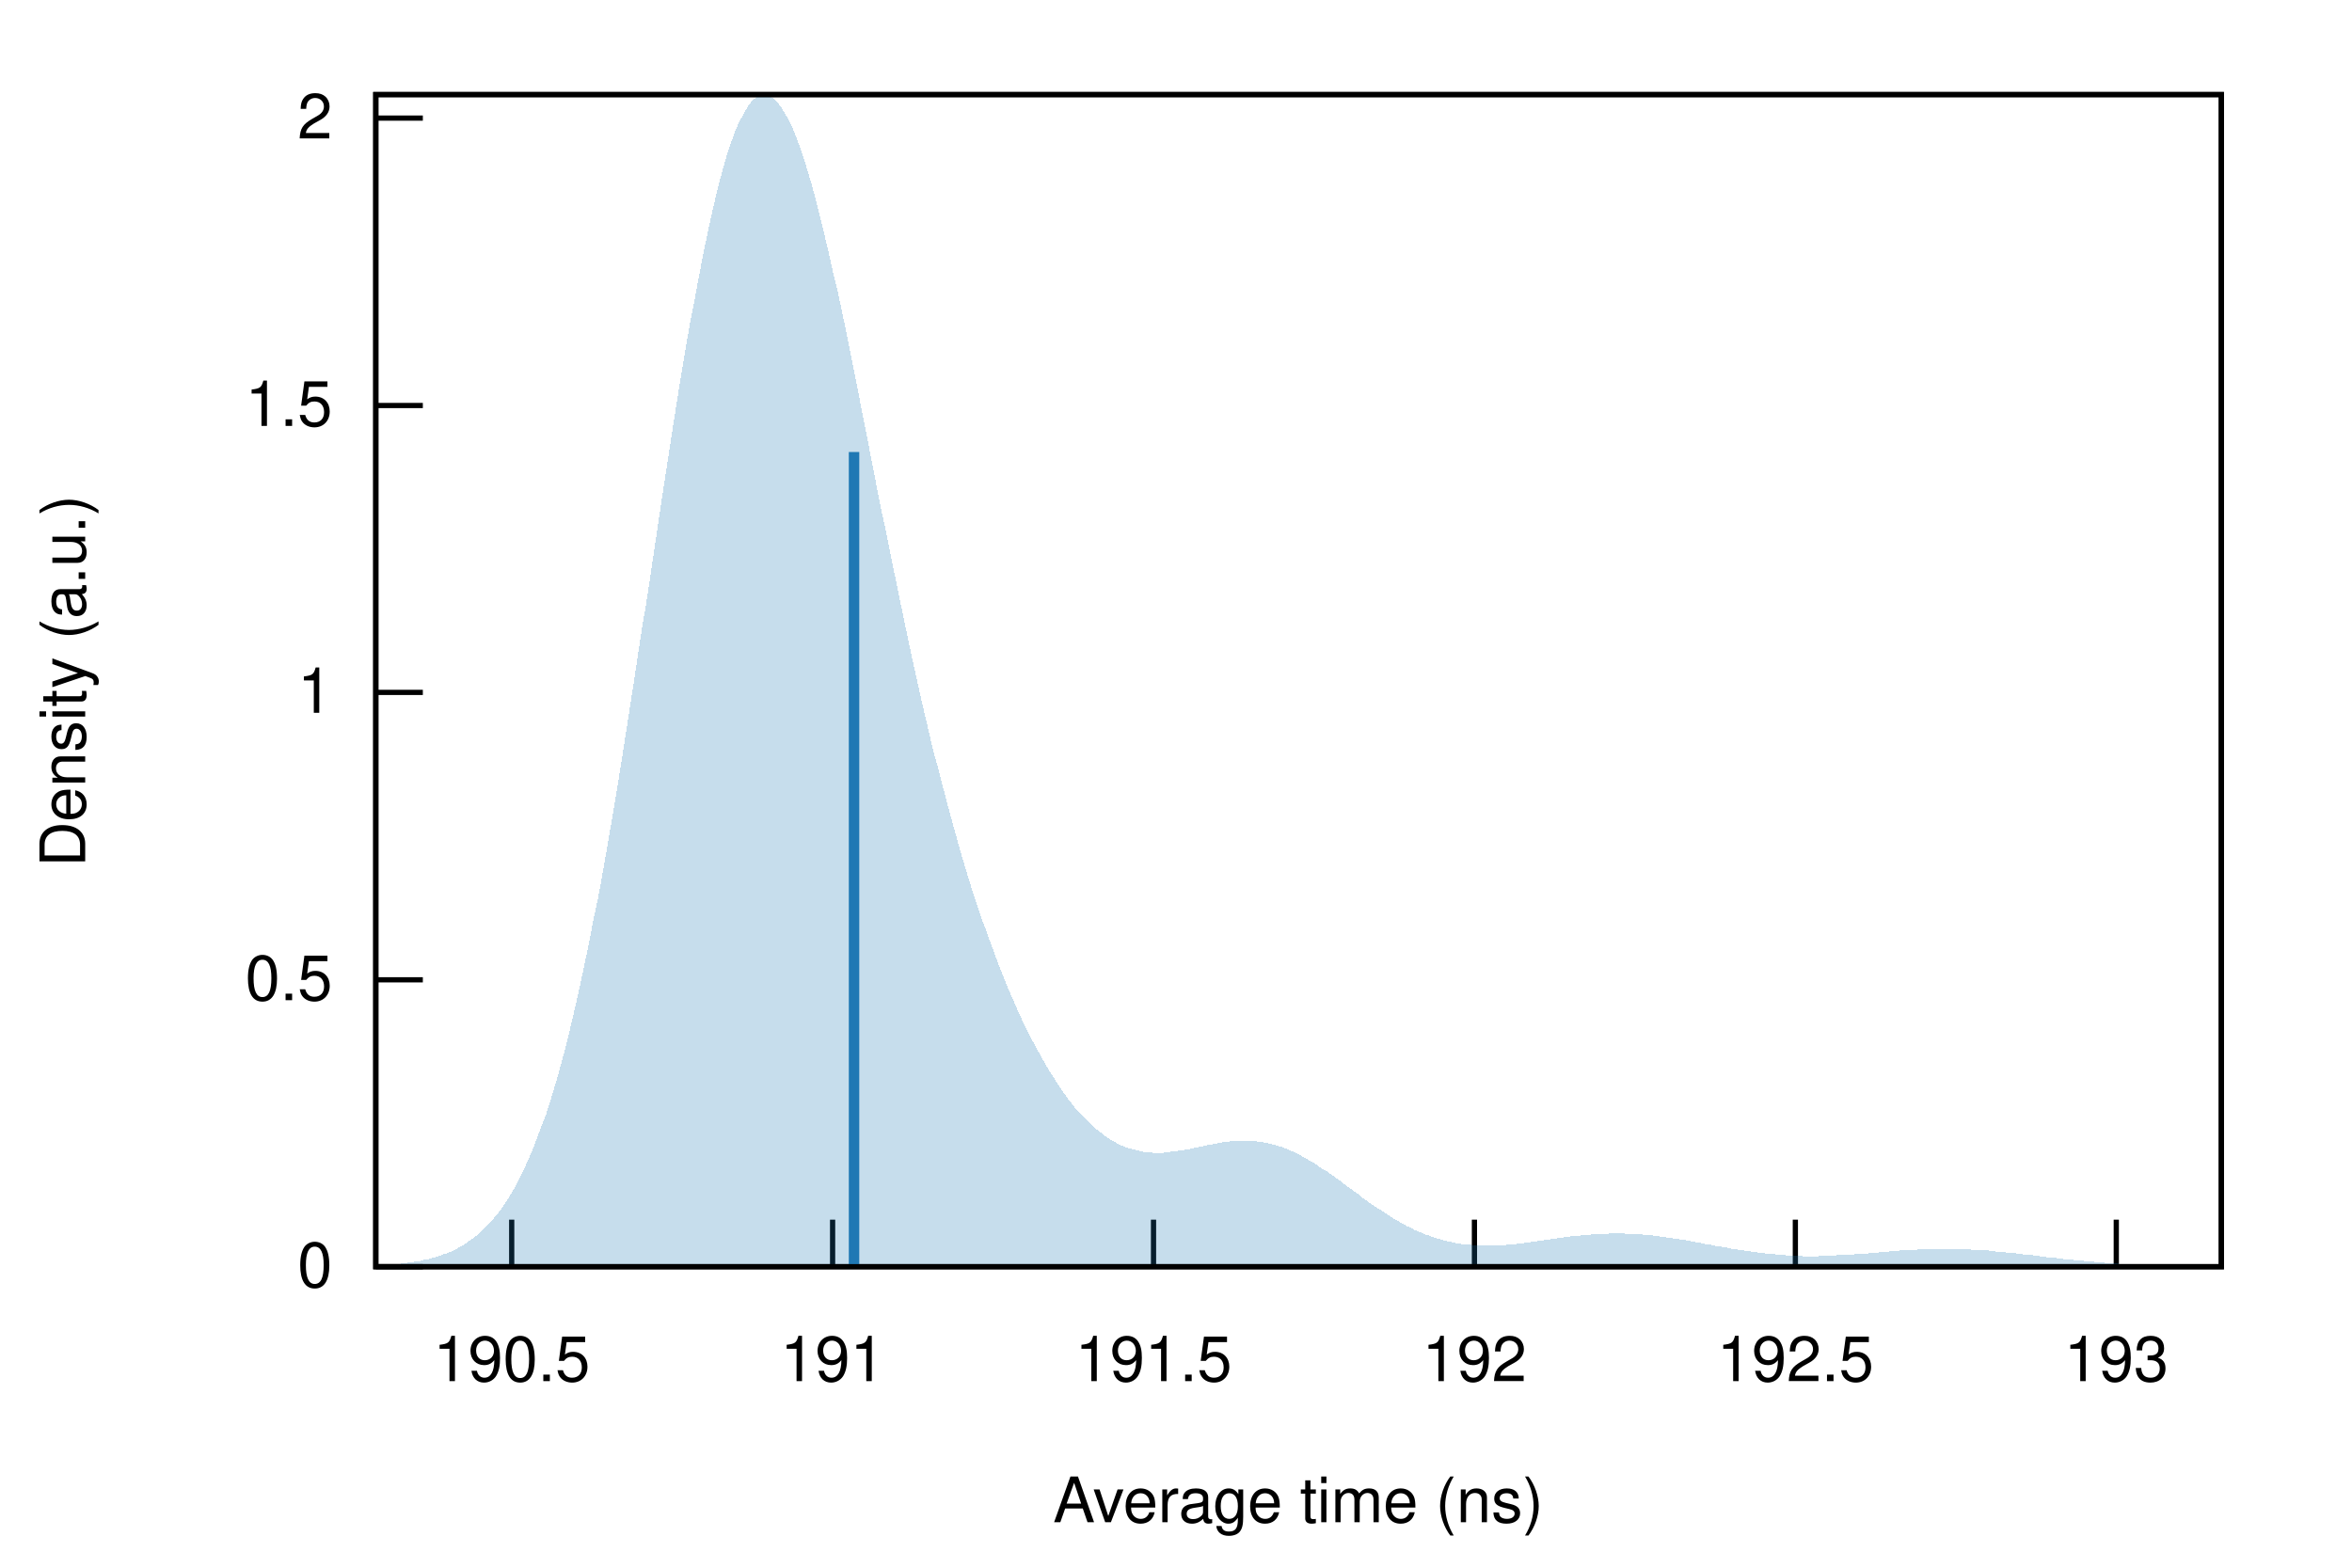
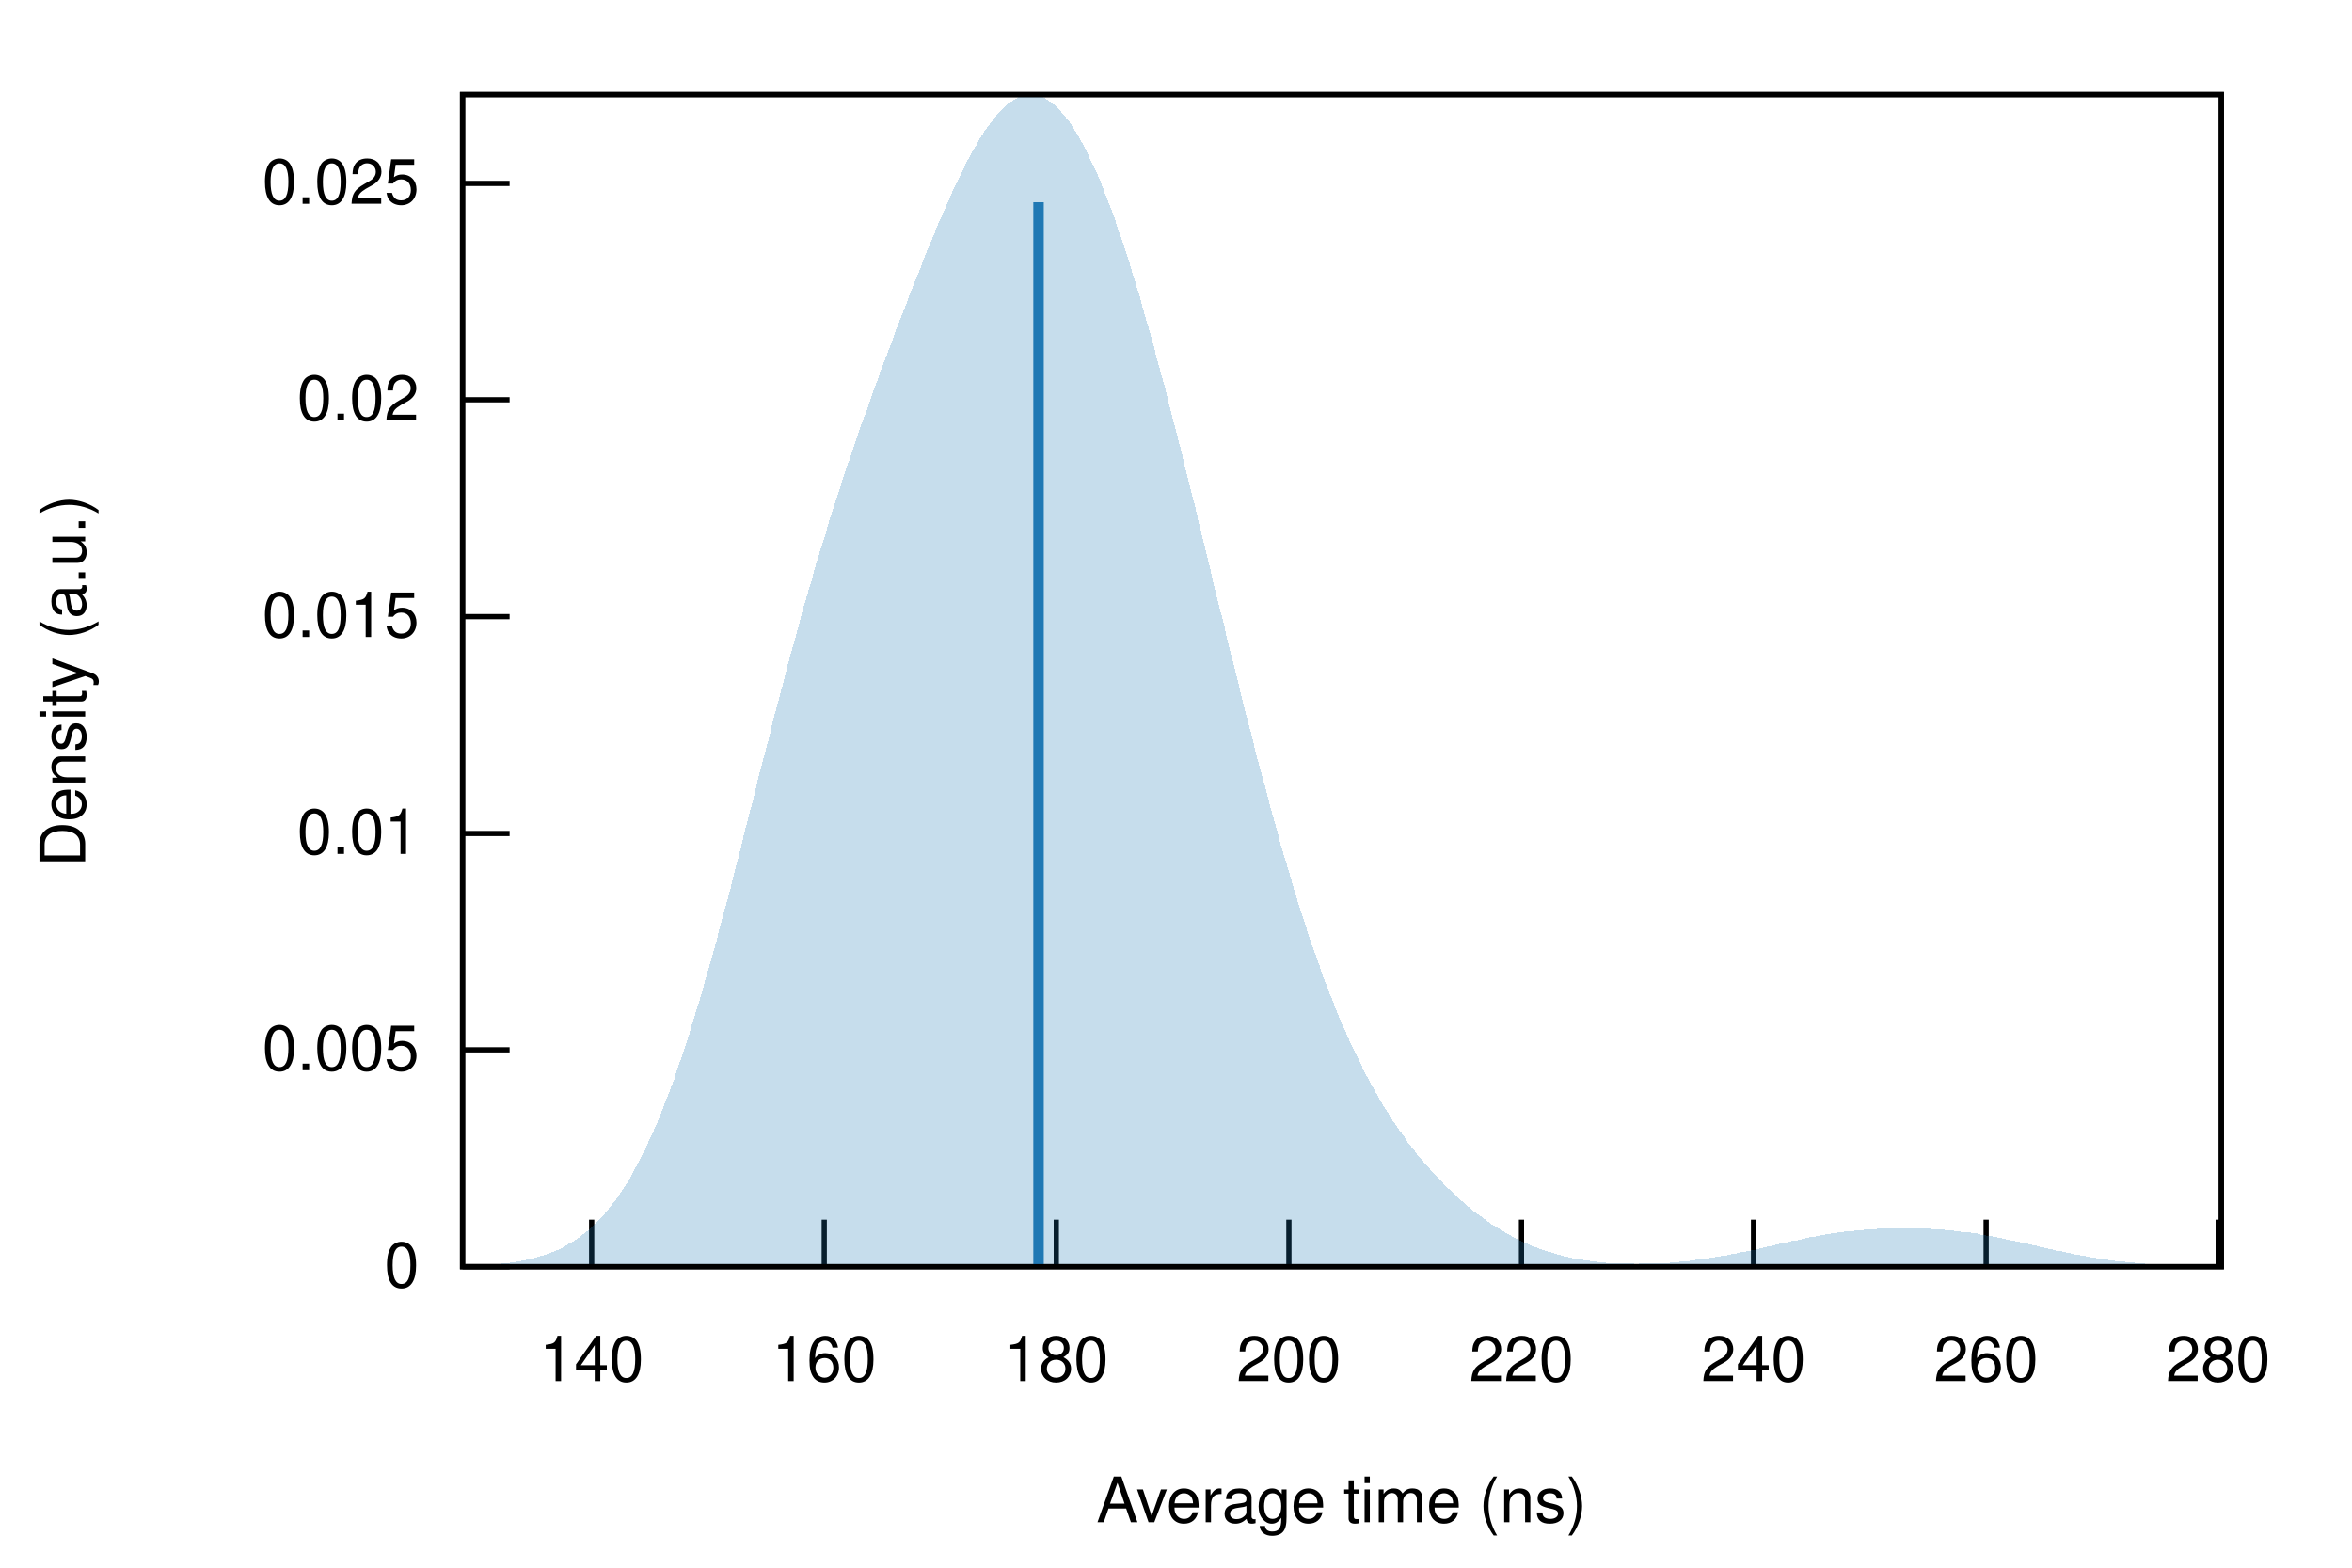
<svg xmlns="http://www.w3.org/2000/svg" xmlns:xlink="http://www.w3.org/1999/xlink" viewBox="0 0 450 300">
  <g id="gnuplot_canvas">
    <rect x="0" y="0" width="450" height="300" fill="none" />
    <defs>
      <circle id="gpDot" r="0.5" stroke-width="0.5" />
      <path id="gpPt0" stroke-width="0.222" stroke="currentColor" d="M-1,0 h2 M0,-1 v2" />
      <path id="gpPt1" stroke-width="0.222" stroke="currentColor" d="M-1,-1 L1,1 M1,-1 L-1,1" />
      <path id="gpPt2" stroke-width="0.222" stroke="currentColor" d="M-1,0 L1,0 M0,-1 L0,1 M-1,-1 L1,1 M-1,1 L1,-1" />
      <rect id="gpPt3" stroke-width="0.222" stroke="currentColor" x="-1" y="-1" width="2" height="2" />
      <rect id="gpPt4" stroke-width="0.222" stroke="currentColor" fill="currentColor" x="-1" y="-1" width="2" height="2" />
      <circle id="gpPt5" stroke-width="0.222" stroke="currentColor" cx="0" cy="0" r="1" />
      <use xlink:href="#gpPt5" id="gpPt6" fill="currentColor" stroke="none" />
      <path id="gpPt7" stroke-width="0.222" stroke="currentColor" d="M0,-1.33 L-1.33,0.67 L1.33,0.67 z" />
      <use xlink:href="#gpPt7" id="gpPt8" fill="currentColor" stroke="none" />
      <use xlink:href="#gpPt7" id="gpPt9" stroke="currentColor" transform="rotate(180)" />
      <use xlink:href="#gpPt9" id="gpPt10" fill="currentColor" stroke="none" />
      <use xlink:href="#gpPt3" id="gpPt11" stroke="currentColor" transform="rotate(45)" />
      <use xlink:href="#gpPt11" id="gpPt12" fill="currentColor" stroke="none" />
      <path id="gpPt13" stroke-width="0.222" stroke="currentColor" d="M0,1.330 L1.265,0.411 L0.782,-1.067 L-0.782,-1.076 L-1.265,0.411 z" />
      <use xlink:href="#gpPt13" id="gpPt14" fill="currentColor" stroke="none" />
      <filter id="textbox" filterUnits="objectBoundingBox" x="0" y="0" height="1" width="1">
        <feFlood flood-color="white" flood-opacity="1" result="bgnd" />
        <feComposite in="SourceGraphic" in2="bgnd" operator="atop" />
      </filter>
      <filter id="greybox" filterUnits="objectBoundingBox" x="0" y="0" height="1" width="1">
        <feFlood flood-color="lightgrey" flood-opacity="1" result="grey" />
        <feComposite in="SourceGraphic" in2="grey" operator="atop" />
      </filter>
    </defs>
    <g fill="none" color="white" stroke="currentColor" stroke-width="1.00" stroke-linecap="butt" stroke-linejoin="miter">
</g>
    <g fill="none" color="black" stroke="currentColor" stroke-width="1.00" stroke-linecap="butt" stroke-linejoin="miter">
-       <path stroke="black" d="M71.9,242.4 L80.9,242.4  " />
-       <g transform="translate(63.6,246.3)" stroke="none" fill="black" font-family="Helvetica" font-size="12.00" text-anchor="end">
+       <path stroke="black" d="M88.5,242.4 L97.5,242.4  " />
+       <g transform="translate(80.2,246.3)" stroke="none" fill="black" font-family="Helvetica" font-size="12.00" text-anchor="end">
        <text>
          <tspan font-family="Helvetica"> 0</tspan>
        </text>
      </g>
    </g>
    <g fill="none" color="black" stroke="currentColor" stroke-width="1.00" stroke-linecap="butt" stroke-linejoin="miter">
-       <path stroke="black" d="M71.9,187.5 L80.9,187.5  " />
-       <g transform="translate(63.6,191.4)" stroke="none" fill="black" font-family="Helvetica" font-size="12.00" text-anchor="end">
+       <path stroke="black" d="M88.5,200.9 L97.5,200.9  " />
+       <g transform="translate(80.2,204.8)" stroke="none" fill="black" font-family="Helvetica" font-size="12.00" text-anchor="end">
        <text>
-           <tspan font-family="Helvetica"> 0.5</tspan>
+           <tspan font-family="Helvetica"> 0.005</tspan>
        </text>
      </g>
    </g>
    <g fill="none" color="black" stroke="currentColor" stroke-width="1.00" stroke-linecap="butt" stroke-linejoin="miter">
-       <path stroke="black" d="M71.9,132.5 L80.9,132.5  " />
-       <g transform="translate(63.6,136.4)" stroke="none" fill="black" font-family="Helvetica" font-size="12.00" text-anchor="end">
+       <path stroke="black" d="M88.5,159.5 L97.5,159.5  " />
+       <g transform="translate(80.2,163.4)" stroke="none" fill="black" font-family="Helvetica" font-size="12.00" text-anchor="end">
        <text>
-           <tspan font-family="Helvetica"> 1</tspan>
+           <tspan font-family="Helvetica"> 0.01</tspan>
        </text>
      </g>
    </g>
    <g fill="none" color="black" stroke="currentColor" stroke-width="1.00" stroke-linecap="butt" stroke-linejoin="miter">
-       <path stroke="black" d="M71.9,77.6 L80.9,77.6  " />
-       <g transform="translate(63.6,81.5)" stroke="none" fill="black" font-family="Helvetica" font-size="12.00" text-anchor="end">
+       <path stroke="black" d="M88.5,118.0 L97.5,118.0  " />
+       <g transform="translate(80.2,121.9)" stroke="none" fill="black" font-family="Helvetica" font-size="12.00" text-anchor="end">
        <text>
-           <tspan font-family="Helvetica"> 1.5</tspan>
+           <tspan font-family="Helvetica"> 0.015</tspan>
        </text>
      </g>
    </g>
    <g fill="none" color="black" stroke="currentColor" stroke-width="1.00" stroke-linecap="butt" stroke-linejoin="miter">
-       <path stroke="black" d="M71.9,22.6 L80.9,22.6  " />
-       <g transform="translate(63.6,26.5)" stroke="none" fill="black" font-family="Helvetica" font-size="12.00" text-anchor="end">
+       <path stroke="black" d="M88.5,76.5 L97.5,76.5  " />
+       <g transform="translate(80.2,80.4)" stroke="none" fill="black" font-family="Helvetica" font-size="12.00" text-anchor="end">
        <text>
-           <tspan font-family="Helvetica"> 2</tspan>
+           <tspan font-family="Helvetica"> 0.02</tspan>
        </text>
      </g>
    </g>
    <g fill="none" color="black" stroke="currentColor" stroke-width="1.00" stroke-linecap="butt" stroke-linejoin="miter">
-       <path stroke="black" d="M97.9,242.4 L97.9,233.4  " />
-       <g transform="translate(97.9,264.3)" stroke="none" fill="black" font-family="Helvetica" font-size="12.00" text-anchor="middle">
+       <path stroke="black" d="M88.5,35.1 L97.5,35.1  " />
+       <g transform="translate(80.2,39.0)" stroke="none" fill="black" font-family="Helvetica" font-size="12.00" text-anchor="end">
        <text>
-           <tspan font-family="Helvetica"> 190.5</tspan>
+           <tspan font-family="Helvetica"> 0.025</tspan>
        </text>
      </g>
    </g>
    <g fill="none" color="black" stroke="currentColor" stroke-width="1.00" stroke-linecap="butt" stroke-linejoin="miter">
-       <path stroke="black" d="M159.3,242.4 L159.3,233.4  " />
-       <g transform="translate(159.3,264.3)" stroke="none" fill="black" font-family="Helvetica" font-size="12.00" text-anchor="middle">
+       <path stroke="black" d="M113.2,242.4 L113.2,233.4  " />
+       <g transform="translate(113.2,264.3)" stroke="none" fill="black" font-family="Helvetica" font-size="12.00" text-anchor="middle">
        <text>
-           <tspan font-family="Helvetica"> 191</tspan>
+           <tspan font-family="Helvetica"> 140</tspan>
        </text>
      </g>
    </g>
    <g fill="none" color="black" stroke="currentColor" stroke-width="1.00" stroke-linecap="butt" stroke-linejoin="miter">
-       <path stroke="black" d="M220.7,242.4 L220.7,233.4  " />
-       <g transform="translate(220.7,264.3)" stroke="none" fill="black" font-family="Helvetica" font-size="12.00" text-anchor="middle">
+       <path stroke="black" d="M157.7,242.4 L157.7,233.4  " />
+       <g transform="translate(157.7,264.3)" stroke="none" fill="black" font-family="Helvetica" font-size="12.00" text-anchor="middle">
        <text>
-           <tspan font-family="Helvetica"> 191.5</tspan>
+           <tspan font-family="Helvetica"> 160</tspan>
        </text>
      </g>
    </g>
    <g fill="none" color="black" stroke="currentColor" stroke-width="1.00" stroke-linecap="butt" stroke-linejoin="miter">
-       <path stroke="black" d="M282.1,242.4 L282.1,233.4  " />
-       <g transform="translate(282.1,264.3)" stroke="none" fill="black" font-family="Helvetica" font-size="12.00" text-anchor="middle">
+       <path stroke="black" d="M202.1,242.4 L202.1,233.4  " />
+       <g transform="translate(202.1,264.3)" stroke="none" fill="black" font-family="Helvetica" font-size="12.00" text-anchor="middle">
        <text>
-           <tspan font-family="Helvetica"> 192</tspan>
+           <tspan font-family="Helvetica"> 180</tspan>
        </text>
      </g>
    </g>
    <g fill="none" color="black" stroke="currentColor" stroke-width="1.00" stroke-linecap="butt" stroke-linejoin="miter">
-       <path stroke="black" d="M343.5,242.4 L343.5,233.4  " />
-       <g transform="translate(343.5,264.3)" stroke="none" fill="black" font-family="Helvetica" font-size="12.00" text-anchor="middle">
+       <path stroke="black" d="M246.6,242.4 L246.6,233.4  " />
+       <g transform="translate(246.6,264.3)" stroke="none" fill="black" font-family="Helvetica" font-size="12.00" text-anchor="middle">
        <text>
-           <tspan font-family="Helvetica"> 192.5</tspan>
+           <tspan font-family="Helvetica"> 200</tspan>
        </text>
      </g>
    </g>
    <g fill="none" color="black" stroke="currentColor" stroke-width="1.00" stroke-linecap="butt" stroke-linejoin="miter">
-       <path stroke="black" d="M404.9,242.4 L404.9,233.4  " />
-       <g transform="translate(404.9,264.3)" stroke="none" fill="black" font-family="Helvetica" font-size="12.00" text-anchor="middle">
+       <path stroke="black" d="M291.1,242.4 L291.1,233.4  " />
+       <g transform="translate(291.1,264.3)" stroke="none" fill="black" font-family="Helvetica" font-size="12.00" text-anchor="middle">
        <text>
-           <tspan font-family="Helvetica"> 193</tspan>
+           <tspan font-family="Helvetica"> 220</tspan>
+         </text>
+       </g>
+     </g>
+     <g fill="none" color="black" stroke="currentColor" stroke-width="1.00" stroke-linecap="butt" stroke-linejoin="miter">
+       <path stroke="black" d="M335.5,242.4 L335.5,233.4  " />
+       <g transform="translate(335.5,264.3)" stroke="none" fill="black" font-family="Helvetica" font-size="12.00" text-anchor="middle">
+         <text>
+           <tspan font-family="Helvetica"> 240</tspan>
+         </text>
+       </g>
+     </g>
+     <g fill="none" color="black" stroke="currentColor" stroke-width="1.00" stroke-linecap="butt" stroke-linejoin="miter">
+       <path stroke="black" d="M380.0,242.4 L380.0,233.4  " />
+       <g transform="translate(380.0,264.3)" stroke="none" fill="black" font-family="Helvetica" font-size="12.00" text-anchor="middle">
+         <text>
+           <tspan font-family="Helvetica"> 260</tspan>
+         </text>
+       </g>
+     </g>
+     <g fill="none" color="black" stroke="currentColor" stroke-width="1.00" stroke-linecap="butt" stroke-linejoin="miter">
+       <path stroke="black" d="M424.4,242.4 L424.4,233.4  " />
+       <g transform="translate(424.4,264.3)" stroke="none" fill="black" font-family="Helvetica" font-size="12.00" text-anchor="middle">
+         <text>
+           <tspan font-family="Helvetica"> 280</tspan>
        </text>
      </g>
    </g>
    <g fill="none" color="black" stroke="currentColor" stroke-width="1.00" stroke-linecap="butt" stroke-linejoin="miter">
</g>
    <g fill="none" color="black" stroke="currentColor" stroke-width="1.00" stroke-linecap="butt" stroke-linejoin="miter">
-       <path stroke="black" d="M71.9,18.1 L71.9,242.4 L425.0,242.4 L425.0,18.1 L71.9,18.1 Z  " />
+       <path stroke="black" d="M88.5,18.1 L88.5,242.4 L425.0,242.4 L425.0,18.1 L88.5,18.1 Z  " />
    </g>
    <g fill="none" color="black" stroke="currentColor" stroke-width="1.00" stroke-linecap="butt" stroke-linejoin="miter">
      <g transform="translate(16.3,130.3) rotate(270)" stroke="none" fill="black" font-family="Helvetica" font-size="12.00" text-anchor="middle">
        <text>
          <tspan font-family="Helvetica">Density (a.u.)</tspan>
        </text>
      </g>
    </g>
    <g fill="none" color="black" stroke="currentColor" stroke-width="1.00" stroke-linecap="butt" stroke-linejoin="miter">
-       <g transform="translate(248.4,291.3)" stroke="none" fill="black" font-family="Helvetica" font-size="12.00" text-anchor="middle">
+       <g transform="translate(256.7,291.3)" stroke="none" fill="black" font-family="Helvetica" font-size="12.00" text-anchor="middle">
        <text>
          <tspan font-family="Helvetica">Average time (ns)</tspan>
        </text>
      </g>
    </g>
    <g fill="none" color="black" stroke="currentColor" stroke-width="1.00" stroke-linecap="butt" stroke-linejoin="miter">
</g>
    <g id="gnuplot_plot_1">
      <g fill="none" color="black" stroke="currentColor" stroke-width="1.00" stroke-linecap="butt" stroke-linejoin="miter">
        <g stroke="none" shape-rendering="crispEdges">
-           <polygon fill="rgb( 31, 120, 180)" fill-opacity="0.25" points="71.9,242.2 72.6,242.1 73.3,242.1 74.0,242.0 74.7,242.0 75.4,241.9 76.1,241.9 76.9,241.8 77.6,241.7 78.3,241.6 79.0,241.5 79.7,241.4 80.4,241.3 81.1,241.1 81.8,241.0 82.5,240.8 83.2,240.6 83.9,240.4 84.6,240.1 85.3,239.9 86.1,239.6 86.8,239.3 87.5,238.9 88.2,238.5 88.9,238.1 89.6,237.6 90.3,237.1 91.0,236.6 91.7,236.0 92.4,235.3 93.1,234.6 93.8,233.9 94.5,233.1 95.3,232.2 96.0,231.2 96.7,230.2 97.4,229.1 98.1,227.9 98.8,226.7 99.5,225.3 100.2,223.9 100.9,222.3 101.6,220.7 102.3,219.0 103.0,217.1 103.7,215.2 104.5,213.2 105.2,211.0 105.9,208.7 106.6,206.3 107.3,203.8 108.0,201.2 108.7,198.4 109.4,195.5 110.1,192.5 110.8,189.4 111.5,186.1 112.2,182.8 112.9,179.3 113.6,175.7 114.4,172.0 115.1,168.2 115.8,164.2 116.5,160.2 117.2,156.1 117.9,151.9 118.6,147.6 119.3,143.2 120.0,138.7 120.7,134.2 121.4,129.7 122.1,125.0 122.8,120.4 123.6,115.7 124.3,111.1 125.0,106.4 125.7,101.7 126.4,97.0 127.1,92.4 127.8,87.8 128.5,83.3 129.2,78.8 129.9,74.4 130.6,70.2 131.3,66.0 132.0,61.9 132.8,57.9 133.5,54.1 134.2,50.4 134.9,46.9 135.6,43.6 136.3,40.4 137.0,37.4 137.7,34.6 138.4,32.0 139.1,29.6 139.8,27.5 140.5,25.5 141.2,23.8 142.0,22.3 142.7,21.0 143.4,19.9 144.1,19.1 144.8,18.6 145.5,18.2 146.2,18.1 146.9,18.2 147.6,18.6 148.3,19.1 149.0,19.9 149.7,20.9 150.4,22.1 151.2,23.5 151.9,25.1 152.6,26.9 153.3,28.9 154.0,31.0 154.7,33.3 155.4,35.7 156.1,38.3 156.8,41.1 157.5,43.9 158.2,46.9 158.9,49.9 159.6,53.1 160.4,56.3 161.1,59.7 161.8,63.0 162.5,66.5 163.2,70.0 163.9,73.5 164.6,77.1 165.3,80.6 166.0,84.2 166.7,87.8 167.4,91.4 168.1,95.0 168.8,98.5 169.6,102.1 170.3,105.6 171.0,109.1 171.7,112.5 172.4,115.9 173.1,119.3 173.8,122.6 174.5,125.9 175.2,129.1 175.9,132.2 176.6,135.3 177.3,138.3 178.0,141.3 178.7,144.2 179.5,147.0 180.2,149.8 180.9,152.5 181.6,155.1 182.3,157.7 183.0,160.2 183.7,162.7 184.4,165.1 185.1,167.4 185.8,169.7 186.5,171.9 187.2,174.0 187.9,176.1 188.7,178.1 189.4,180.1 190.1,182.0 190.8,183.9 191.5,185.7 192.2,187.5 192.9,189.2 193.6,190.8 194.3,192.4 195.0,194.0 195.7,195.5 196.4,197.0 197.1,198.4 197.9,199.8 198.6,201.1 199.3,202.4 200.0,203.6 200.7,204.8 201.4,205.9 202.1,207.0 202.8,208.1 203.5,209.1 204.2,210.1 204.9,211.0 205.6,211.9 206.3,212.7 207.1,213.5 207.8,214.2 208.5,214.9 209.2,215.6 209.9,216.2 210.6,216.7 211.3,217.3 212.0,217.8 212.7,218.2 213.4,218.6 214.1,219.0 214.8,219.3 215.5,219.6 216.3,219.8 217.0,220.0 217.7,220.2 218.4,220.3 219.1,220.5 219.8,220.5 220.5,220.6 221.2,220.6 221.9,220.6 222.6,220.6 223.3,220.5 224.0,220.4 224.7,220.4 225.5,220.2 226.2,220.1 226.9,220.0 227.6,219.9 228.3,219.7 229.0,219.6 229.7,219.4 230.4,219.3 231.1,219.1 231.8,219.0 232.5,218.9 233.2,218.7 233.9,218.6 234.7,218.5 235.4,218.4 236.1,218.4 236.8,218.3 237.5,218.3 238.2,218.3 238.9,218.3 239.6,218.3 240.3,218.4 241.0,218.5 241.7,218.6 242.4,218.7 243.1,218.9 243.9,219.1 244.6,219.3 245.3,219.5 246.0,219.8 246.7,220.1 247.4,220.4 248.1,220.7 248.8,221.1 249.5,221.5 250.2,221.9 250.9,222.3 251.6,222.7 252.3,223.2 253.0,223.7 253.8,224.1 254.5,224.6 255.2,225.1 255.9,225.6 256.6,226.1 257.3,226.7 258.0,227.2 258.7,227.7 259.4,228.2 260.1,228.7 260.8,229.3 261.5,229.8 262.2,230.3 263.0,230.8 263.7,231.3 264.4,231.7 265.1,232.2 265.8,232.6 266.5,233.1 267.2,233.5 267.9,233.9 268.6,234.3 269.3,234.7 270.0,235.0 270.7,235.4 271.4,235.7 272.2,236.0 272.9,236.3 273.6,236.5 274.3,236.8 275.0,237.0 275.7,237.2 276.4,237.4 277.1,237.6 277.8,237.7 278.5,237.9 279.2,238.0 279.9,238.1 280.6,238.2 281.4,238.2 282.1,238.3 282.8,238.3 283.5,238.4 284.2,238.4 284.9,238.4 285.6,238.4 286.3,238.3 287.0,238.3 287.7,238.3 288.4,238.2 289.1,238.1 289.8,238.1 290.6,238.0 291.3,237.9 292.0,237.8 292.7,237.7 293.4,237.6 294.1,237.5 294.8,237.4 295.5,237.3 296.2,237.2 296.9,237.1 297.6,237.0 298.3,236.9 299.0,236.8 299.8,236.7 300.5,236.6 301.2,236.6 301.9,236.5 302.6,236.4 303.3,236.3 304.0,236.3 304.7,236.2 305.4,236.2 306.1,236.1 306.8,236.1 307.5,236.1 308.2,236.0 309.0,236.0 309.7,236.0 310.4,236.0 311.1,236.1 311.8,236.1 312.5,236.1 313.2,236.2 313.9,236.2 314.6,236.3 315.3,236.3 316.0,236.4 316.7,236.5 317.4,236.6 318.2,236.7 318.9,236.8 319.6,236.9 320.3,237.0 321.0,237.1 321.7,237.2 322.4,237.3 323.1,237.4 323.8,237.6 324.5,237.7 325.2,237.8 325.9,238.0 326.6,238.1 327.3,238.2 328.1,238.4 328.8,238.5 329.5,238.6 330.2,238.7 330.9,238.9 331.6,239.0 332.3,239.1 333.0,239.2 333.7,239.3 334.4,239.4 335.1,239.5 335.8,239.6 336.5,239.7 337.3,239.8 338.0,239.9 338.7,240.0 339.4,240.0 340.1,240.1 340.8,240.2 341.5,240.2 342.2,240.3 342.9,240.3 343.6,240.3 344.3,240.3 345.0,240.4 345.7,240.4 346.5,240.4 347.2,240.4 347.9,240.4 348.6,240.3 349.3,240.3 350.0,240.3 350.7,240.3 351.4,240.2 352.1,240.2 352.8,240.2 353.5,240.1 354.2,240.1 354.9,240.0 355.7,240.0 356.4,239.9 357.1,239.9 357.8,239.8 358.5,239.7 359.2,239.7 359.9,239.6 360.6,239.6 361.3,239.5 362.0,239.4 362.7,239.4 363.4,239.3 364.1,239.3 364.9,239.2 365.6,239.2 366.3,239.2 367.0,239.1 367.7,239.1 368.4,239.1 369.1,239.0 369.8,239.0 370.5,239.0 371.2,239.0 371.9,239.0 372.6,239.0 373.3,239.0 374.1,239.0 374.8,239.0 375.5,239.1 376.2,239.1 376.9,239.1 377.6,239.2 378.3,239.2 379.0,239.2 379.7,239.3 380.4,239.3 381.1,239.4 381.8,239.5 382.5,239.5 383.3,239.6 384.0,239.7 384.7,239.7 385.4,239.8 386.1,239.9 386.8,240.0 387.5,240.1 388.2,240.1 388.9,240.2 389.6,240.3 390.3,240.4 391.0,240.5 391.7,240.6 392.4,240.6 393.2,240.7 393.9,240.8 394.6,240.9 395.3,241.0 396.0,241.0 396.7,241.1 397.4,241.2 398.1,241.2 398.8,241.3 399.5,241.4 400.2,241.4 400.9,241.5 401.6,241.6 402.4,241.6 403.1,241.7 403.8,241.7 404.5,241.8 405.2,241.8 405.9,241.9 406.6,241.9 407.3,241.9 408.0,242.0 408.7,242.0 409.4,242.0 410.1,242.1 410.8,242.1 411.6,242.1 412.3,242.1 413.0,242.2 413.7,242.2 414.4,242.2 415.1,242.2 415.8,242.2 416.5,242.3 417.2,242.3 417.9,242.3 418.6,242.3 419.3,242.3 420.0,242.3 420.8,242.3 421.5,242.3 422.2,242.3 422.9,242.3 423.6,242.4 424.3,242.4 425.0,242.4 425.0,242.4 424.3,242.4 423.6,242.4 422.9,242.4 422.2,242.4 421.5,242.4 420.8,242.4 420.0,242.4 419.3,242.4 418.6,242.4 417.9,242.4 417.2,242.4 416.5,242.4 415.8,242.4 415.1,242.4 414.4,242.4 413.7,242.4 413.0,242.4 412.3,242.4 411.6,242.4 410.8,242.4 410.1,242.4 409.4,242.4 408.7,242.4 408.0,242.4 407.3,242.4 406.6,242.4 405.9,242.4 405.2,242.4 404.5,242.4 403.8,242.4 403.1,242.4 402.4,242.4 401.6,242.4 400.9,242.4 400.2,242.4 399.5,242.4 398.8,242.4 398.1,242.4 397.4,242.4 396.7,242.4 396.0,242.4 395.3,242.4 394.6,242.4 393.9,242.4 393.2,242.4 392.4,242.4 391.7,242.4 391.0,242.4 390.3,242.4 389.6,242.4 388.9,242.4 388.2,242.4 387.5,242.4 386.8,242.4 386.1,242.4 385.4,242.4 384.7,242.4 384.0,242.4 383.3,242.4 382.5,242.4 381.8,242.4 381.1,242.4 380.4,242.4 379.7,242.4 379.0,242.4 378.3,242.4 377.6,242.4 376.9,242.4 376.2,242.4 375.5,242.4 374.8,242.4 374.1,242.4 373.3,242.4 372.6,242.4 371.9,242.4 371.2,242.4 370.5,242.4 369.8,242.4 369.1,242.4 368.4,242.4 367.7,242.4 367.0,242.4 366.3,242.4 365.6,242.4 364.9,242.4 364.1,242.4 363.4,242.4 362.7,242.4 362.0,242.4 361.3,242.4 360.6,242.4 359.9,242.4 359.2,242.4 358.5,242.4 357.8,242.4 357.1,242.4 356.4,242.4 355.7,242.4 354.9,242.4 354.2,242.4 353.5,242.4 352.8,242.4 352.1,242.4 351.4,242.4 350.7,242.4 350.0,242.4 349.3,242.4 348.6,242.4 347.9,242.4 347.2,242.4 346.5,242.4 345.7,242.4 345.0,242.4 344.3,242.4 343.6,242.4 342.9,242.4 342.2,242.4 341.5,242.4 340.8,242.4 340.1,242.4 339.4,242.4 338.7,242.4 338.0,242.4 337.3,242.4 336.5,242.4 335.8,242.4 335.1,242.4 334.4,242.4 333.7,242.4 333.0,242.4 332.3,242.4 331.6,242.4 330.9,242.4 330.2,242.4 329.5,242.4 328.8,242.4 328.1,242.4 327.3,242.4 326.6,242.4 325.9,242.4 325.2,242.4 324.5,242.4 323.8,242.4 323.1,242.4 322.4,242.4 321.7,242.4 321.0,242.4 320.3,242.4 319.6,242.4 318.9,242.4 318.2,242.4 317.4,242.4 316.7,242.4 316.0,242.4 315.3,242.4 314.6,242.4 313.9,242.4 313.2,242.4 312.5,242.4 311.8,242.4 311.1,242.4 310.4,242.4 309.7,242.4 309.0,242.4 308.2,242.4 307.5,242.4 306.8,242.4 306.1,242.4 305.4,242.4 304.7,242.4 304.0,242.4 303.3,242.4 302.6,242.4 301.9,242.4 301.2,242.4 300.5,242.4 299.8,242.4 299.0,242.4 298.3,242.4 297.6,242.4 296.9,242.4 296.2,242.4 295.5,242.4 294.8,242.4 294.1,242.4 293.4,242.4 292.7,242.4 292.0,242.4 291.3,242.4 290.6,242.4 289.8,242.4 289.1,242.4 288.4,242.4 287.7,242.4 287.0,242.4 286.3,242.4 285.6,242.4 284.9,242.4 284.2,242.4 283.5,242.4 282.8,242.4 282.1,242.4 281.4,242.4 280.6,242.4 279.9,242.4 279.2,242.4 278.5,242.4 277.8,242.4 277.1,242.4 276.4,242.4 275.7,242.4 275.0,242.4 274.3,242.4 273.6,242.4 272.9,242.4 272.2,242.4 271.4,242.4 270.7,242.4 270.0,242.4 269.3,242.4 268.6,242.4 267.9,242.4 267.2,242.4 266.5,242.4 265.8,242.4 265.1,242.4 264.4,242.4 263.7,242.4 263.0,242.4 262.2,242.4 261.5,242.4 260.8,242.4 260.1,242.4 259.4,242.4 258.7,242.4 258.0,242.4 257.3,242.4 256.6,242.4 255.9,242.4 255.2,242.4 254.5,242.4 253.8,242.4 253.0,242.4 252.3,242.4 251.6,242.4 250.9,242.4 250.2,242.4 249.5,242.4 248.8,242.4 248.1,242.4 247.4,242.4 246.7,242.4 246.0,242.4 245.3,242.4 244.6,242.4 243.9,242.4 243.1,242.4 242.4,242.4 241.7,242.4 241.0,242.4 240.3,242.4 239.6,242.4 238.9,242.4 238.2,242.4 237.5,242.4 236.8,242.4 236.1,242.4 235.4,242.4 234.7,242.4 233.9,242.4 233.2,242.4 232.5,242.4 231.8,242.4 231.1,242.4 230.4,242.4 229.7,242.4 229.0,242.4 228.3,242.4 227.6,242.4 226.9,242.4 226.2,242.4 225.5,242.4 224.7,242.4 224.0,242.4 223.3,242.4 222.6,242.4 221.9,242.4 221.2,242.4 220.5,242.4 219.8,242.4 219.1,242.4 218.4,242.4 217.7,242.4 217.0,242.4 216.3,242.4 215.5,242.4 214.8,242.4 214.1,242.4 213.4,242.4 212.7,242.4 212.0,242.4 211.3,242.4 210.6,242.4 209.9,242.4 209.2,242.4 208.5,242.4 207.8,242.4 207.1,242.4 206.3,242.4 205.6,242.4 204.9,242.4 204.2,242.4 203.5,242.4 202.8,242.4 202.1,242.4 201.4,242.4 200.7,242.4 200.0,242.4 199.3,242.4 198.6,242.4 197.9,242.4 197.1,242.4 196.4,242.4 195.7,242.4 195.0,242.4 194.3,242.4 193.6,242.4 192.9,242.4 192.2,242.4 191.5,242.4 190.8,242.4 190.1,242.4 189.4,242.4 188.7,242.4 187.9,242.4 187.2,242.4 186.5,242.4 185.8,242.4 185.1,242.4 184.4,242.4 183.7,242.4 183.0,242.4 182.3,242.4 181.6,242.4 180.9,242.4 180.2,242.4 179.5,242.4 178.7,242.4 178.0,242.4 177.3,242.4 176.6,242.4 175.9,242.4 175.2,242.4 174.5,242.4 173.8,242.4 173.1,242.4 172.4,242.4 171.7,242.4 171.0,242.4 170.3,242.4 169.6,242.4 168.8,242.4 168.1,242.4 167.4,242.4 166.7,242.4 166.0,242.4 165.3,242.4 164.6,242.4 163.9,242.4 163.2,242.4 162.5,242.4 161.8,242.4 161.1,242.4 160.4,242.4 159.6,242.4 158.9,242.4 158.2,242.4 157.5,242.4 156.8,242.4 156.1,242.4 155.4,242.4 154.7,242.4 154.0,242.4 153.3,242.4 152.6,242.4 151.9,242.4 151.2,242.4 150.4,242.4 149.7,242.4 149.0,242.4 148.3,242.4 147.6,242.4 146.9,242.4 146.2,242.4 145.5,242.4 144.8,242.4 144.1,242.4 143.4,242.4 142.7,242.4 142.0,242.4 141.2,242.4 140.5,242.4 139.8,242.4 139.1,242.4 138.4,242.4 137.7,242.4 137.0,242.4 136.3,242.4 135.6,242.4 134.9,242.4 134.2,242.4 133.5,242.4 132.8,242.4 132.0,242.4 131.3,242.4 130.6,242.4 129.9,242.4 129.2,242.4 128.5,242.4 127.8,242.4 127.1,242.4 126.4,242.4 125.7,242.4 125.0,242.4 124.3,242.4 123.6,242.4 122.8,242.4 122.1,242.4 121.4,242.4 120.7,242.4 120.0,242.4 119.3,242.4 118.6,242.4 117.9,242.4 117.2,242.4 116.5,242.4 115.8,242.4 115.1,242.4 114.4,242.4 113.6,242.4 112.9,242.4 112.2,242.4 111.5,242.4 110.8,242.4 110.1,242.4 109.4,242.4 108.7,242.4 108.0,242.4 107.3,242.4 106.6,242.4 105.9,242.4 105.2,242.4 104.5,242.4 103.7,242.4 103.0,242.4 102.3,242.4 101.6,242.4 100.9,242.4 100.2,242.4 99.5,242.4 98.8,242.4 98.1,242.4 97.4,242.4 96.7,242.4 96.0,242.4 95.3,242.4 94.5,242.4 93.8,242.4 93.1,242.4 92.4,242.4 91.7,242.4 91.0,242.4 90.3,242.4 89.6,242.4 88.9,242.4 88.2,242.4 87.5,242.4 86.8,242.4 86.1,242.4 85.3,242.4 84.6,242.4 83.9,242.4 83.2,242.4 82.5,242.4 81.8,242.4 81.1,242.4 80.4,242.4 79.7,242.4 79.0,242.4 78.3,242.4 77.6,242.4 76.9,242.4 76.1,242.4 75.4,242.4 74.7,242.4 74.0,242.4 73.3,242.4 72.6,242.4 71.9,242.4 " />
+           <polygon fill="rgb( 31, 120, 180)" fill-opacity="0.25" points="88.5,242.3 89.2,242.2 89.8,242.2 90.5,242.2 91.2,242.2 91.9,242.1 92.5,242.1 93.2,242.0 93.9,242.0 94.6,241.9 95.2,241.9 95.9,241.8 96.6,241.7 97.3,241.7 97.9,241.6 98.6,241.5 99.3,241.4 100.0,241.2 100.6,241.1 101.3,241.0 102.0,240.8 102.7,240.6 103.3,240.4 104.0,240.2 104.7,240.0 105.4,239.7 106.0,239.5 106.7,239.2 107.4,238.9 108.1,238.5 108.7,238.1 109.4,237.7 110.1,237.3 110.8,236.8 111.4,236.3 112.1,235.8 112.8,235.2 113.5,234.6 114.1,234.0 114.8,233.3 115.5,232.5 116.1,231.7 116.8,230.9 117.5,230.0 118.2,229.1 118.8,228.1 119.5,227.1 120.2,226.0 120.9,224.8 121.5,223.6 122.2,222.4 122.9,221.0 123.6,219.7 124.2,218.2 124.9,216.7 125.6,215.2 126.3,213.5 126.9,211.9 127.6,210.1 128.3,208.3 129.0,206.5 129.6,204.5 130.3,202.6 131.0,200.5 131.7,198.5 132.3,196.3 133.0,194.1 133.7,191.9 134.4,189.6 135.0,187.3 135.7,184.9 136.4,182.5 137.1,180.0 137.7,177.5 138.4,175.0 139.1,172.5 139.8,169.9 140.4,167.3 141.1,164.7 141.8,162.1 142.4,159.4 143.1,156.8 143.8,154.1 144.5,151.5 145.1,148.8 145.8,146.2 146.5,143.5 147.2,140.9 147.8,138.3 148.5,135.7 149.2,133.1 149.9,130.5 150.5,128.0 151.2,125.5 151.9,123.0 152.6,120.5 153.2,118.1 153.9,115.7 154.6,113.3 155.3,111.0 155.9,108.7 156.6,106.4 157.3,104.2 158.0,102.0 158.6,99.8 159.3,97.6 160.0,95.5 160.7,93.5 161.3,91.4 162.0,89.4 162.7,87.4 163.4,85.4 164.0,83.5 164.7,81.5 165.4,79.6 166.1,77.8 166.7,75.9 167.4,74.0 168.1,72.2 168.7,70.4 169.4,68.6 170.1,66.8 170.8,65.0 171.4,63.2 172.1,61.4 172.8,59.7 173.5,57.9 174.1,56.2 174.8,54.5 175.5,52.8 176.2,51.1 176.8,49.4 177.5,47.7 178.2,46.1 178.9,44.4 179.5,42.8 180.2,41.3 180.9,39.7 181.6,38.2 182.2,36.7 182.9,35.2 183.6,33.8 184.3,32.4 184.9,31.1 185.6,29.8 186.3,28.6 187.0,27.4 187.6,26.3 188.3,25.2 189.0,24.2 189.7,23.3 190.3,22.5 191.0,21.7 191.7,20.9 192.3,20.3 193.0,19.7 193.7,19.3 194.4,18.9 195.0,18.5 195.7,18.3 196.4,18.2 197.1,18.1 197.7,18.1 198.4,18.2 199.1,18.4 199.8,18.7 200.4,19.1 201.1,19.6 201.8,20.1 202.5,20.8 203.1,21.5 203.8,22.3 204.5,23.2 205.2,24.2 205.8,25.2 206.5,26.4 207.2,27.6 207.9,28.9 208.5,30.3 209.2,31.7 209.9,33.2 210.6,34.8 211.2,36.5 211.9,38.2 212.6,40.0 213.3,41.9 213.9,43.8 214.6,45.8 215.3,47.8 216.0,49.9 216.6,52.1 217.3,54.3 218.0,56.5 218.6,58.8 219.3,61.2 220.0,63.6 220.7,66.0 221.3,68.5 222.0,71.0 222.7,73.5 223.4,76.1 224.0,78.7 224.7,81.3 225.4,84.0 226.1,86.7 226.7,89.3 227.4,92.1 228.1,94.8 228.8,97.5 229.4,100.3 230.1,103.0 230.8,105.8 231.5,108.6 232.1,111.3 232.8,114.1 233.5,116.9 234.2,119.6 234.8,122.4 235.5,125.1 236.2,127.8 236.9,130.5 237.5,133.2 238.2,135.9 238.9,138.6 239.6,141.2 240.2,143.8 240.9,146.4 241.6,148.9 242.3,151.4 242.9,153.9 243.6,156.4 244.3,158.8 244.9,161.2 245.6,163.5 246.3,165.8 247.0,168.1 247.6,170.3 248.3,172.5 249.0,174.6 249.7,176.7 250.3,178.8 251.0,180.8 251.7,182.7 252.4,184.6 253.0,186.5 253.7,188.3 254.4,190.1 255.1,191.8 255.7,193.4 256.4,195.1 257.1,196.7 257.8,198.2 258.4,199.7 259.1,201.1 259.8,202.5 260.5,203.9 261.1,205.2 261.8,206.5 262.5,207.8 263.2,209.0 263.8,210.1 264.5,211.3 265.2,212.4 265.9,213.5 266.5,214.5 267.2,215.5 267.9,216.5 268.6,217.4 269.2,218.4 269.9,219.3 270.6,220.1 271.2,221.0 271.9,221.8 272.6,222.6 273.3,223.4 273.9,224.1 274.6,224.9 275.3,225.6 276.0,226.3 276.6,227.0 277.3,227.6 278.0,228.3 278.7,228.9 279.3,229.5 280.0,230.1 280.7,230.7 281.4,231.3 282.0,231.8 282.7,232.3 283.4,232.8 284.1,233.3 284.7,233.8 285.4,234.3 286.1,234.7 286.8,235.1 287.4,235.5 288.1,235.9 288.8,236.3 289.5,236.7 290.1,237.0 290.8,237.4 291.5,237.7 292.2,238.0 292.8,238.3 293.5,238.6 294.2,238.8 294.9,239.1 295.5,239.3 296.2,239.5 296.9,239.7 297.5,239.9 298.2,240.1 298.9,240.3 299.6,240.5 300.2,240.6 300.9,240.8 301.6,240.9 302.3,241.0 302.9,241.1 303.6,241.2 304.3,241.3 305.0,241.4 305.6,241.5 306.3,241.5 307.0,241.6 307.7,241.7 308.3,241.7 309.0,241.7 309.7,241.8 310.4,241.8 311.0,241.8 311.7,241.8 312.4,241.8 313.1,241.9 313.7,241.8 314.4,241.8 315.1,241.8 315.8,241.8 316.4,241.8 317.1,241.8 317.8,241.7 318.5,241.7 319.1,241.7 319.8,241.6 320.5,241.6 321.2,241.5 321.8,241.4 322.5,241.4 323.2,241.3 323.8,241.2 324.5,241.1 325.2,241.0 325.9,240.9 326.5,240.9 327.2,240.7 327.9,240.6 328.6,240.5 329.2,240.4 329.9,240.3 330.6,240.2 331.3,240.0 331.9,239.9 332.6,239.8 333.3,239.6 334.0,239.5 334.6,239.4 335.3,239.2 336.0,239.1 336.7,238.9 337.3,238.8 338.0,238.6 338.7,238.5 339.4,238.3 340.0,238.1 340.7,238.0 341.4,237.8 342.1,237.7 342.7,237.5 343.4,237.4 344.1,237.3 344.8,237.1 345.4,237.0 346.1,236.8 346.8,236.7 347.4,236.6 348.1,236.5 348.8,236.3 349.5,236.2 350.1,236.1 350.8,236.0 351.5,235.9 352.2,235.8 352.8,235.7 353.5,235.6 354.2,235.6 354.9,235.5 355.5,235.4 356.2,235.4 356.9,235.3 357.6,235.2 358.2,235.2 358.9,235.2 359.6,235.1 360.3,235.1 360.9,235.1 361.6,235.0 362.3,235.0 363.0,235.0 363.6,235.0 364.3,235.0 365.0,235.0 365.7,235.0 366.3,235.0 367.0,235.0 367.7,235.1 368.4,235.1 369.0,235.1 369.7,235.2 370.4,235.2 371.1,235.3 371.7,235.3 372.4,235.4 373.1,235.4 373.7,235.5 374.4,235.6 375.1,235.7 375.8,235.8 376.4,235.8 377.1,235.9 377.8,236.0 378.5,236.1 379.1,236.3 379.8,236.4 380.5,236.5 381.2,236.6 381.8,236.7 382.5,236.9 383.2,237.0 383.9,237.2 384.5,237.3 385.2,237.4 385.9,237.6 386.6,237.7 387.2,237.9 387.9,238.0 388.6,238.2 389.3,238.3 389.9,238.5 390.6,238.7 391.3,238.8 392.0,239.0 392.6,239.1 393.3,239.3 394.0,239.4 394.7,239.5 395.3,239.7 396.0,239.8 396.7,240.0 397.4,240.1 398.0,240.2 398.7,240.3 399.4,240.5 400.0,240.6 400.7,240.7 401.4,240.8 402.1,240.9 402.7,241.0 403.4,241.1 404.1,241.2 404.8,241.3 405.4,241.4 406.1,241.4 406.8,241.5 407.5,241.6 408.1,241.6 408.8,241.7 409.5,241.8 410.2,241.8 410.8,241.9 411.5,241.9 412.2,242.0 412.9,242.0 413.5,242.0 414.2,242.1 414.9,242.1 415.6,242.1 416.2,242.2 416.9,242.2 417.6,242.2 418.3,242.2 418.9,242.2 419.6,242.3 420.3,242.3 421.0,242.3 421.6,242.3 422.3,242.3 423.0,242.3 423.7,242.3 424.3,242.3 425.0,242.3 425.0,242.4 424.3,242.4 423.7,242.4 423.0,242.4 422.3,242.4 421.6,242.4 421.0,242.4 420.3,242.4 419.6,242.4 418.9,242.4 418.3,242.4 417.6,242.4 416.9,242.4 416.2,242.4 415.6,242.4 414.9,242.4 414.2,242.4 413.5,242.4 412.9,242.4 412.2,242.4 411.5,242.4 410.8,242.4 410.2,242.4 409.5,242.4 408.8,242.4 408.1,242.4 407.5,242.4 406.8,242.4 406.1,242.4 405.4,242.4 404.8,242.4 404.1,242.4 403.4,242.4 402.7,242.4 402.1,242.4 401.4,242.4 400.7,242.4 400.0,242.4 399.4,242.4 398.7,242.4 398.0,242.4 397.4,242.4 396.7,242.4 396.0,242.4 395.3,242.4 394.7,242.4 394.0,242.4 393.3,242.4 392.6,242.4 392.0,242.4 391.3,242.4 390.6,242.4 389.9,242.4 389.3,242.4 388.6,242.4 387.9,242.4 387.2,242.4 386.6,242.4 385.9,242.4 385.2,242.4 384.5,242.4 383.9,242.4 383.2,242.4 382.5,242.4 381.8,242.4 381.2,242.4 380.5,242.4 379.8,242.4 379.1,242.4 378.5,242.4 377.8,242.4 377.1,242.4 376.4,242.4 375.8,242.4 375.1,242.4 374.4,242.4 373.7,242.4 373.1,242.4 372.4,242.4 371.7,242.4 371.1,242.4 370.4,242.4 369.7,242.4 369.0,242.4 368.4,242.4 367.7,242.4 367.0,242.4 366.3,242.4 365.7,242.4 365.0,242.4 364.3,242.4 363.6,242.4 363.0,242.4 362.3,242.4 361.6,242.4 360.9,242.4 360.3,242.4 359.6,242.4 358.9,242.4 358.2,242.4 357.6,242.4 356.9,242.4 356.2,242.4 355.5,242.4 354.9,242.4 354.2,242.4 353.5,242.4 352.8,242.4 352.2,242.4 351.5,242.4 350.8,242.4 350.1,242.4 349.5,242.4 348.8,242.4 348.1,242.4 347.4,242.4 346.8,242.4 346.1,242.4 345.4,242.4 344.8,242.4 344.1,242.4 343.4,242.4 342.7,242.4 342.1,242.4 341.4,242.4 340.7,242.4 340.0,242.4 339.4,242.4 338.7,242.4 338.0,242.4 337.3,242.4 336.7,242.4 336.0,242.4 335.3,242.4 334.6,242.4 334.0,242.4 333.3,242.4 332.6,242.4 331.9,242.4 331.3,242.4 330.6,242.4 329.9,242.4 329.2,242.4 328.6,242.4 327.9,242.4 327.2,242.4 326.5,242.4 325.9,242.4 325.2,242.4 324.5,242.4 323.8,242.4 323.2,242.4 322.5,242.4 321.8,242.4 321.2,242.4 320.5,242.4 319.8,242.4 319.1,242.4 318.5,242.4 317.8,242.4 317.1,242.4 316.4,242.4 315.8,242.4 315.1,242.4 314.4,242.4 313.7,242.4 313.1,242.4 312.4,242.4 311.7,242.4 311.0,242.4 310.4,242.4 309.7,242.4 309.0,242.4 308.3,242.4 307.7,242.4 307.0,242.4 306.3,242.4 305.6,242.4 305.0,242.4 304.3,242.4 303.6,242.4 302.9,242.4 302.3,242.4 301.6,242.4 300.9,242.4 300.2,242.4 299.6,242.4 298.9,242.4 298.2,242.4 297.5,242.4 296.9,242.4 296.2,242.4 295.5,242.4 294.9,242.4 294.2,242.4 293.5,242.4 292.8,242.4 292.2,242.4 291.5,242.4 290.8,242.4 290.1,242.4 289.5,242.4 288.8,242.4 288.1,242.4 287.4,242.4 286.8,242.4 286.1,242.4 285.4,242.4 284.7,242.4 284.1,242.4 283.4,242.4 282.7,242.4 282.0,242.4 281.4,242.4 280.7,242.4 280.0,242.4 279.3,242.4 278.7,242.4 278.0,242.4 277.3,242.4 276.6,242.4 276.0,242.4 275.3,242.4 274.6,242.4 273.9,242.4 273.3,242.4 272.6,242.4 271.9,242.4 271.2,242.4 270.6,242.4 269.9,242.4 269.2,242.4 268.6,242.4 267.9,242.4 267.2,242.4 266.5,242.4 265.9,242.4 265.2,242.4 264.5,242.4 263.8,242.4 263.2,242.4 262.5,242.4 261.8,242.4 261.1,242.4 260.5,242.4 259.8,242.4 259.1,242.4 258.4,242.4 257.8,242.4 257.1,242.4 256.4,242.4 255.7,242.4 255.1,242.4 254.4,242.4 253.7,242.4 253.0,242.4 252.4,242.4 251.7,242.4 251.0,242.4 250.3,242.4 249.7,242.4 249.0,242.4 248.3,242.4 247.6,242.4 247.0,242.4 246.3,242.4 245.6,242.4 244.9,242.4 244.3,242.4 243.6,242.4 242.9,242.4 242.3,242.4 241.6,242.4 240.9,242.4 240.2,242.4 239.6,242.4 238.9,242.4 238.2,242.4 237.5,242.4 236.9,242.4 236.2,242.4 235.5,242.4 234.8,242.4 234.2,242.4 233.5,242.4 232.8,242.4 232.1,242.4 231.5,242.4 230.8,242.4 230.1,242.4 229.4,242.4 228.8,242.4 228.1,242.4 227.4,242.4 226.7,242.4 226.1,242.4 225.4,242.4 224.7,242.4 224.0,242.4 223.4,242.4 222.7,242.4 222.0,242.4 221.3,242.4 220.7,242.4 220.0,242.4 219.3,242.4 218.6,242.4 218.0,242.4 217.3,242.4 216.6,242.4 216.0,242.4 215.3,242.4 214.6,242.4 213.9,242.4 213.3,242.4 212.6,242.4 211.9,242.4 211.2,242.4 210.6,242.4 209.9,242.4 209.2,242.4 208.5,242.4 207.9,242.4 207.2,242.4 206.5,242.4 205.8,242.4 205.2,242.4 204.5,242.4 203.8,242.4 203.1,242.4 202.5,242.4 201.8,242.4 201.1,242.4 200.4,242.4 199.8,242.4 199.1,242.4 198.4,242.4 197.7,242.4 197.1,242.4 196.4,242.4 195.7,242.4 195.0,242.4 194.4,242.4 193.7,242.4 193.0,242.4 192.3,242.4 191.7,242.4 191.0,242.4 190.3,242.4 189.7,242.4 189.0,242.4 188.3,242.4 187.6,242.4 187.0,242.4 186.3,242.4 185.6,242.4 184.9,242.4 184.3,242.4 183.6,242.4 182.9,242.4 182.2,242.4 181.6,242.4 180.9,242.4 180.2,242.4 179.5,242.4 178.9,242.4 178.2,242.4 177.5,242.4 176.8,242.4 176.2,242.4 175.5,242.4 174.8,242.4 174.1,242.4 173.5,242.4 172.8,242.4 172.1,242.4 171.4,242.4 170.8,242.4 170.1,242.4 169.4,242.4 168.7,242.4 168.1,242.4 167.4,242.4 166.7,242.4 166.1,242.4 165.4,242.4 164.7,242.4 164.0,242.4 163.4,242.4 162.7,242.4 162.0,242.4 161.3,242.4 160.7,242.4 160.0,242.4 159.3,242.4 158.6,242.4 158.0,242.4 157.3,242.4 156.6,242.4 155.9,242.4 155.3,242.4 154.6,242.4 153.9,242.4 153.2,242.4 152.6,242.4 151.9,242.4 151.2,242.4 150.5,242.4 149.9,242.4 149.2,242.4 148.5,242.4 147.8,242.4 147.2,242.4 146.5,242.4 145.8,242.4 145.1,242.4 144.5,242.4 143.8,242.4 143.1,242.4 142.4,242.4 141.8,242.4 141.1,242.4 140.4,242.4 139.8,242.4 139.1,242.4 138.4,242.4 137.7,242.4 137.1,242.4 136.4,242.4 135.7,242.4 135.0,242.4 134.4,242.4 133.7,242.4 133.0,242.4 132.3,242.4 131.7,242.4 131.0,242.4 130.3,242.4 129.6,242.4 129.0,242.4 128.3,242.4 127.6,242.4 126.9,242.4 126.3,242.4 125.6,242.4 124.9,242.4 124.2,242.4 123.6,242.4 122.9,242.4 122.2,242.4 121.5,242.4 120.9,242.4 120.2,242.4 119.5,242.4 118.8,242.4 118.2,242.4 117.5,242.4 116.8,242.4 116.1,242.4 115.5,242.4 114.8,242.4 114.1,242.4 113.5,242.4 112.8,242.4 112.1,242.4 111.4,242.4 110.8,242.4 110.1,242.4 109.4,242.4 108.7,242.4 108.1,242.4 107.4,242.4 106.7,242.4 106.0,242.4 105.4,242.4 104.7,242.4 104.0,242.4 103.3,242.4 102.7,242.4 102.0,242.4 101.3,242.4 100.6,242.4 100.0,242.4 99.3,242.4 98.6,242.4 97.9,242.4 97.3,242.4 96.6,242.4 95.9,242.4 95.2,242.4 94.6,242.4 93.9,242.4 93.2,242.4 92.5,242.4 91.9,242.4 91.2,242.4 90.5,242.4 89.8,242.4 89.2,242.4 88.5,242.4 " />
        </g>
      </g>
    </g>
    <g id="gnuplot_plot_2">
      <g fill="none" color="white" stroke="rgb( 31, 120, 180)" stroke-width="2.00" stroke-linecap="butt" stroke-linejoin="miter">
</g>
      <g fill="none" color="black" stroke="currentColor" stroke-width="2.00" stroke-linecap="butt" stroke-linejoin="miter">
-         <path stroke="rgb( 31, 120, 180)" d="M163.4,242.4 L163.4,86.5  " />
+         <path stroke="rgb( 31, 120, 180)" d="M198.7,242.4 L198.7,38.7  " />
      </g>
    </g>
    <g fill="none" color="black" stroke="currentColor" stroke-width="2.00" stroke-linecap="butt" stroke-linejoin="miter">
</g>
    <g fill="none" color="black" stroke="black" stroke-width="1.00" stroke-linecap="butt" stroke-linejoin="miter">
</g>
    <g fill="none" color="black" stroke="currentColor" stroke-width="1.00" stroke-linecap="butt" stroke-linejoin="miter">
-       <path stroke="black" d="M71.9,18.1 L71.9,242.4 L425.0,242.4 L425.0,18.1 L71.9,18.1 Z  " />
+       <path stroke="black" d="M88.5,18.1 L88.5,242.4 L425.0,242.4 L425.0,18.1 L88.5,18.1 Z  " />
    </g>
    <g fill="none" color="black" stroke="currentColor" stroke-width="1.00" stroke-linecap="butt" stroke-linejoin="miter">
</g>
  </g>
</svg>
